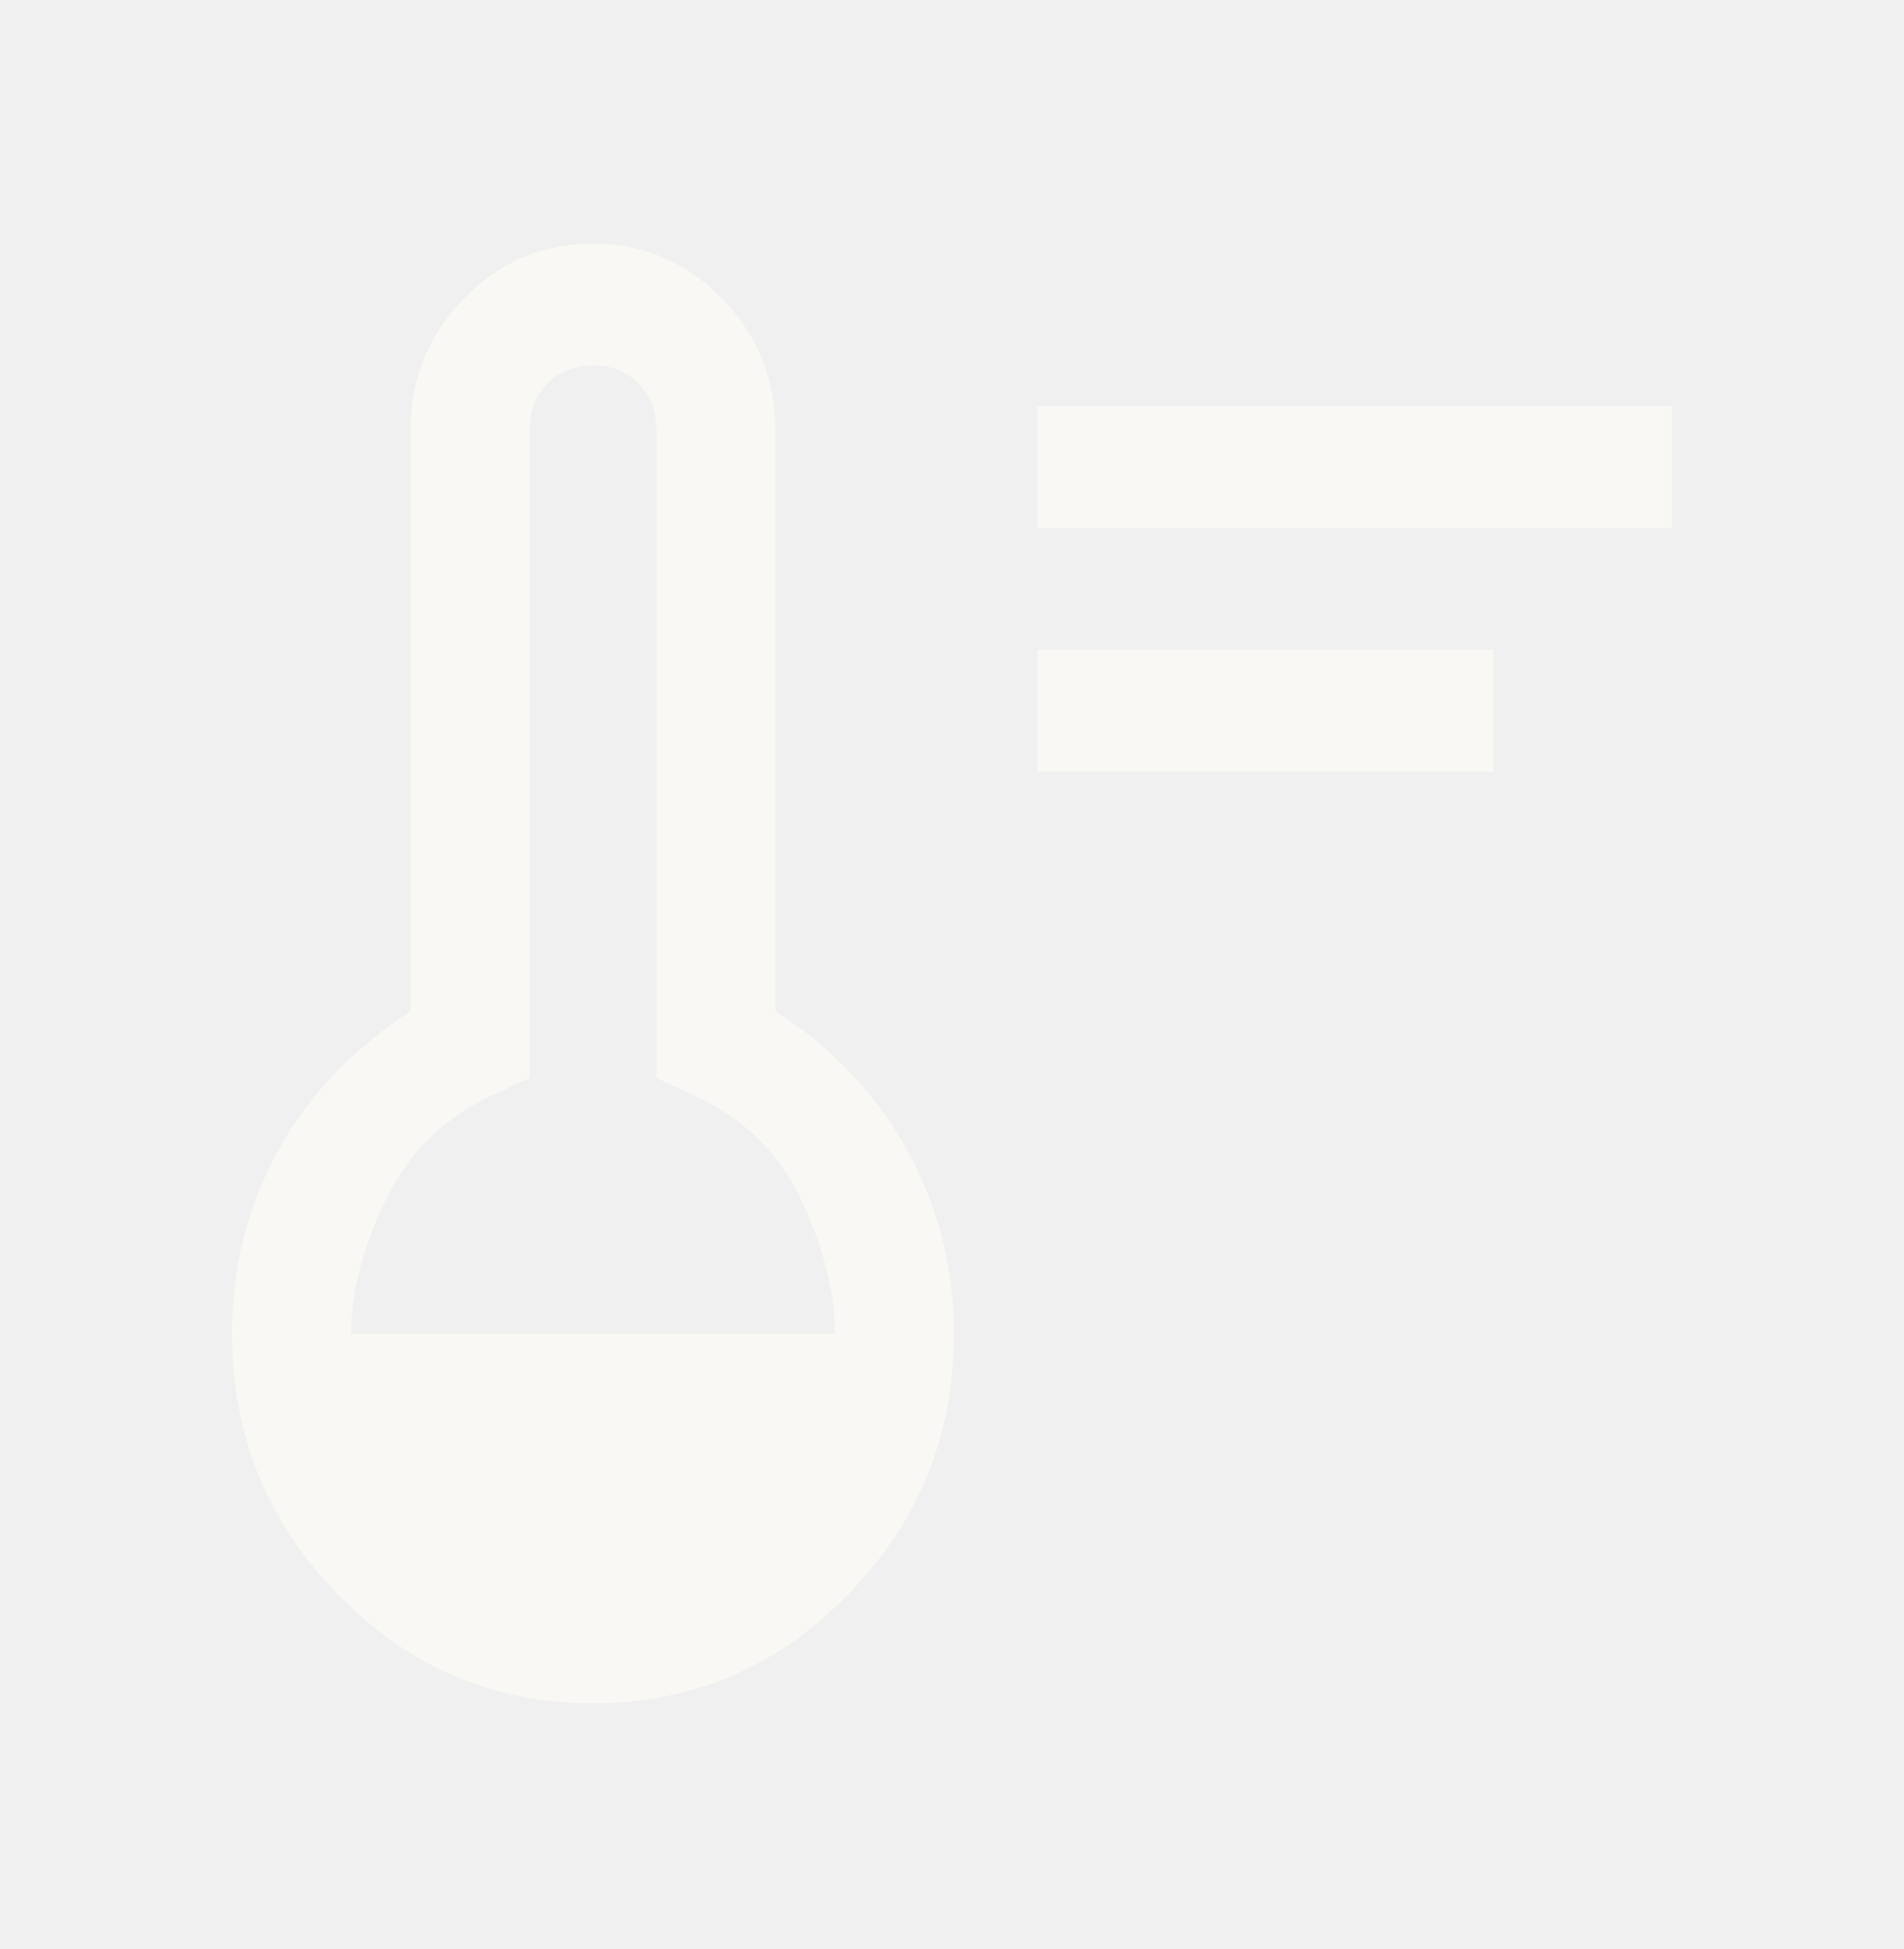
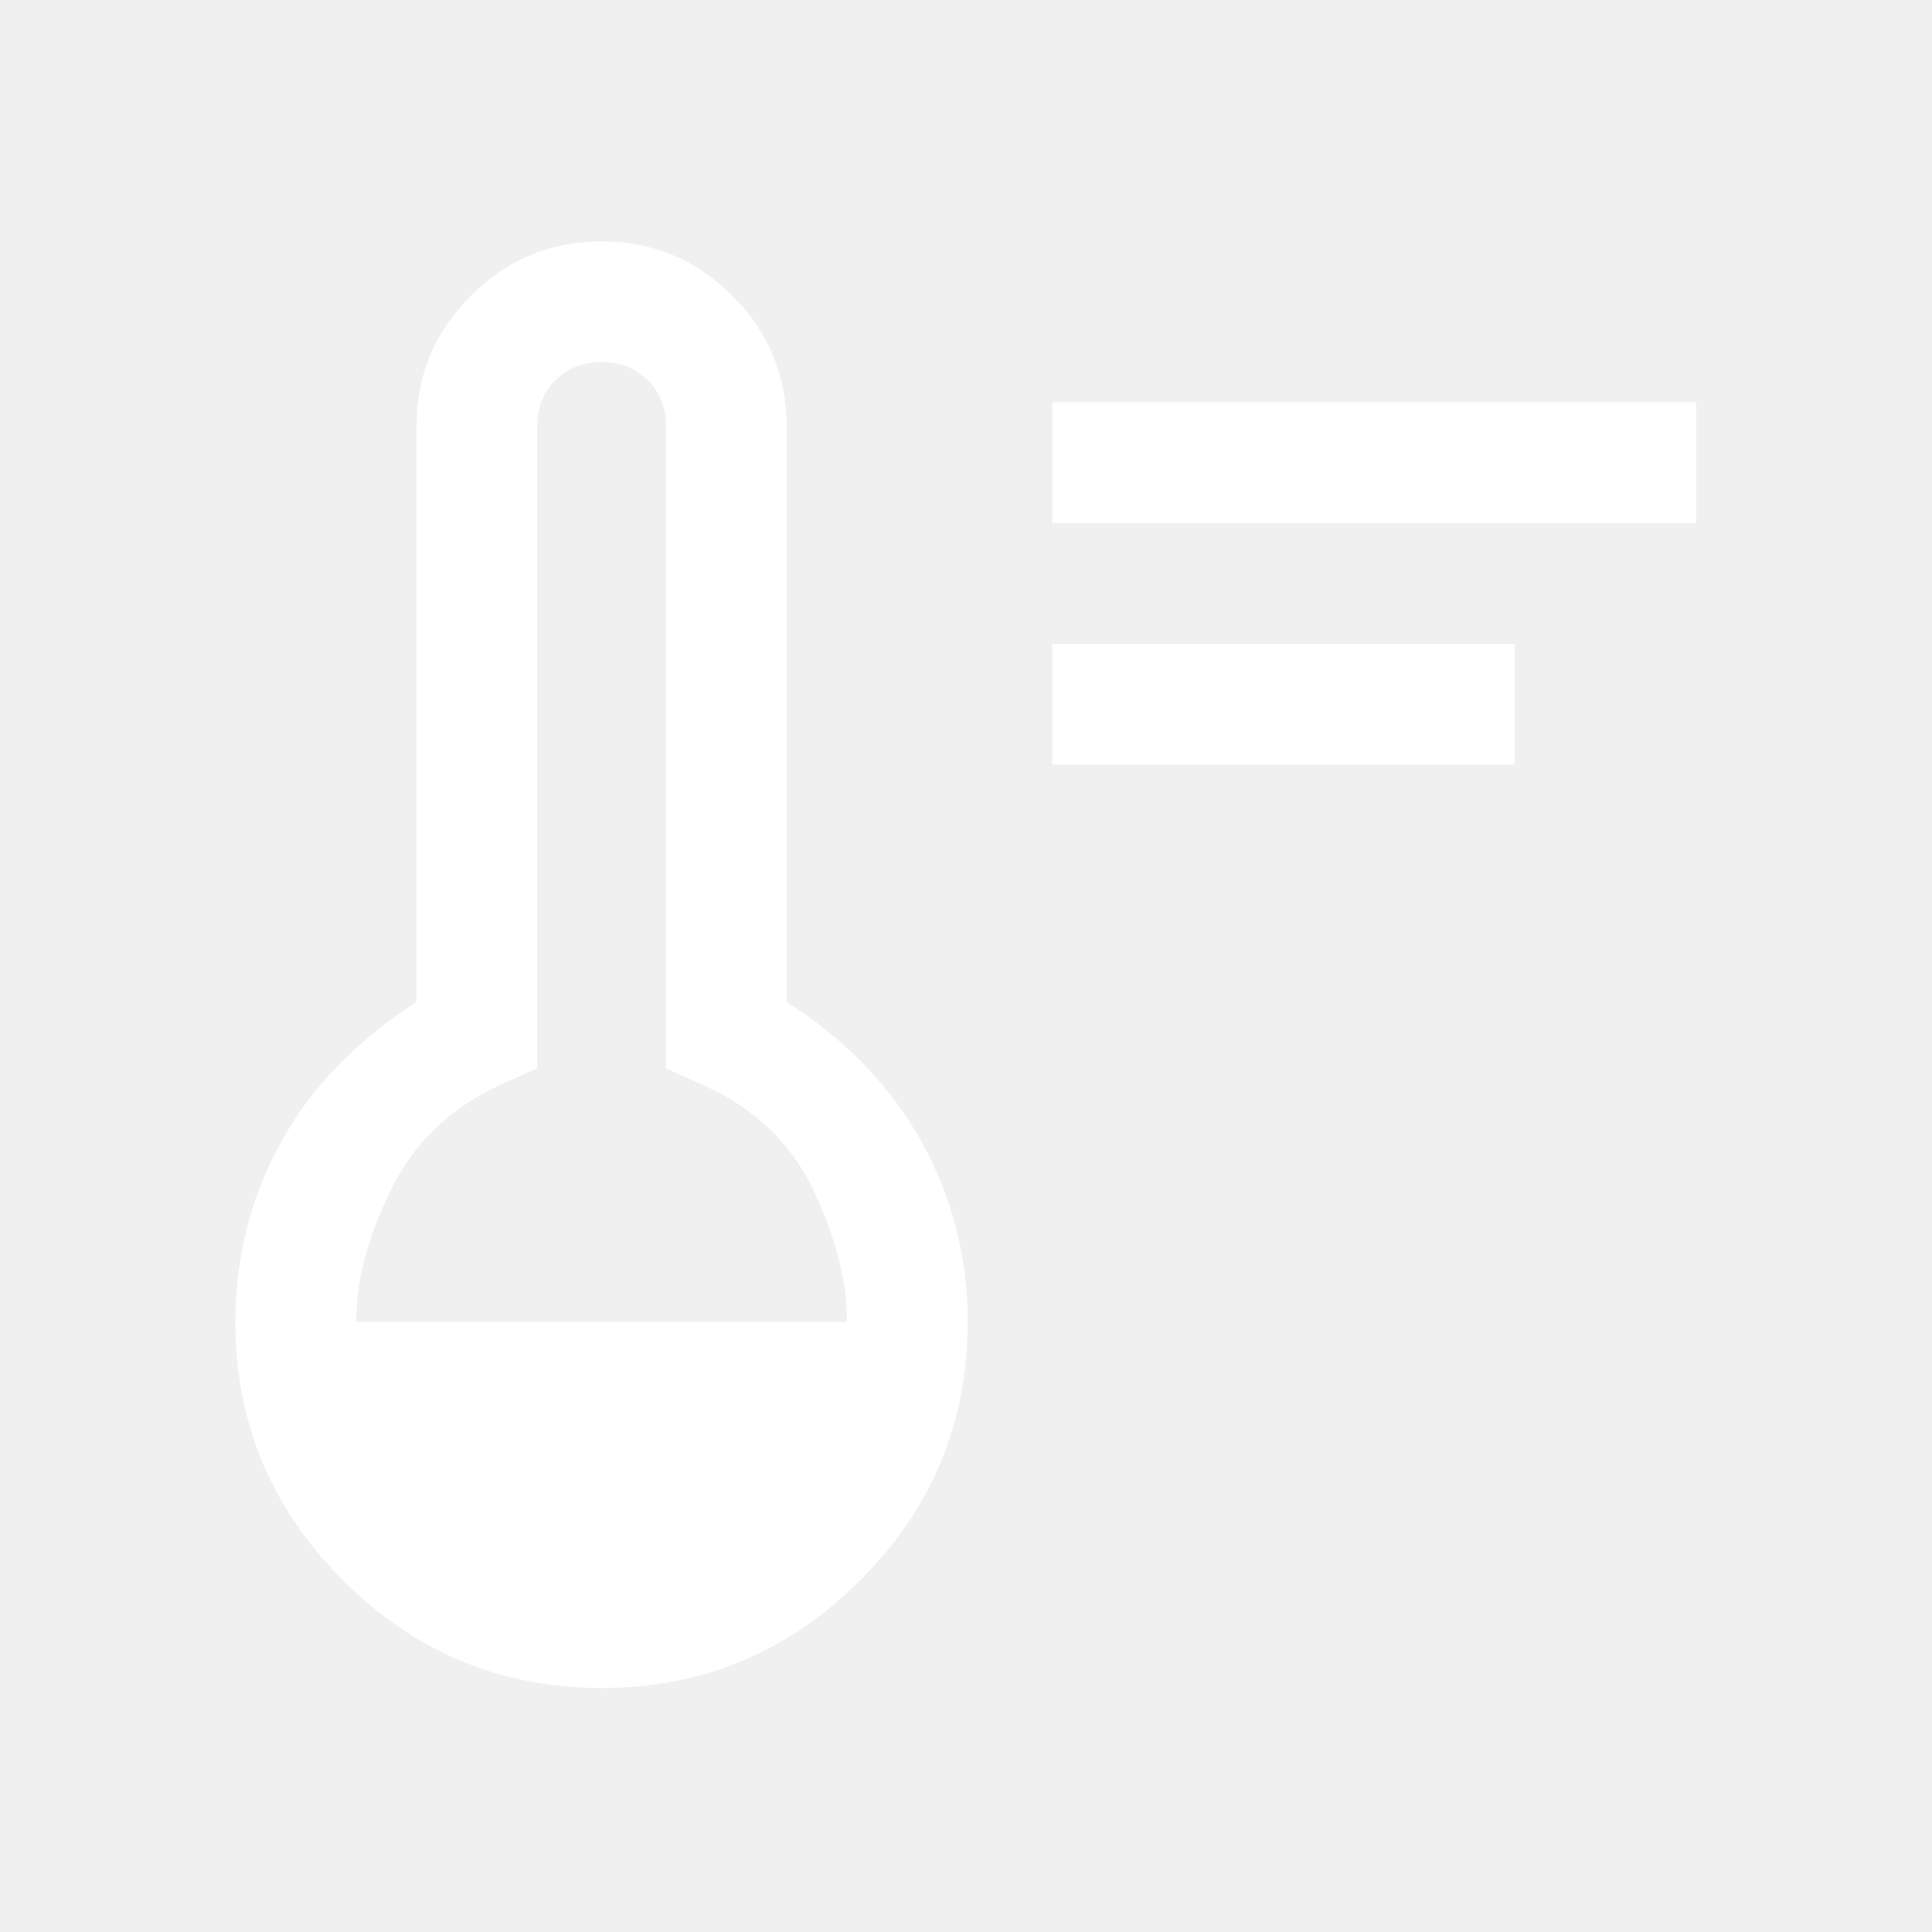
- <svg xmlns="http://www.w3.org/2000/svg" width="42" height="43" viewBox="0 0 42 43" fill="none">
-   <path d="M22.881 17.021V14.333H32.944V17.021H22.881ZM22.881 11.646V8.958H36.881V11.646H22.881ZM13.081 37.58C10.894 37.58 9.02 36.781 7.459 35.184C5.899 33.586 5.119 31.668 5.119 29.428C5.119 27.995 5.447 26.666 6.103 25.442C6.759 24.217 7.744 23.172 9.056 22.306V9.496C9.056 8.361 9.45 7.391 10.238 6.584C11.025 5.778 11.973 5.375 13.081 5.375C14.19 5.375 15.137 5.778 15.925 6.584C16.712 7.391 17.106 8.361 17.106 9.496V22.306C18.39 23.142 19.367 24.18 20.038 25.419C20.708 26.659 21.044 27.995 21.044 29.428C21.044 31.668 20.264 33.586 18.703 35.184C17.143 36.781 15.269 37.58 13.081 37.58ZM7.744 29.428H18.419C18.419 28.532 18.178 27.562 17.697 26.517C17.216 25.471 16.435 24.695 15.356 24.188L14.481 23.784V9.496C14.481 9.078 14.35 8.734 14.088 8.466C13.825 8.197 13.49 8.062 13.081 8.062C12.673 8.062 12.338 8.197 12.075 8.466C11.812 8.734 11.681 9.078 11.681 9.496V23.784L10.806 24.188C9.756 24.695 8.983 25.471 8.487 26.517C7.992 27.562 7.744 28.532 7.744 29.428Z" fill="#FAF9F6" fill-opacity="0.85" />
+ <svg xmlns="http://www.w3.org/2000/svg" width="48" height="48" viewBox="0 0 48 48" fill="none">
+   <path d="M26.143 18.995V15.995H37.639V18.995H26.143ZM26.143 12.996V9.997H42.138V12.996H26.143ZM14.946 41.938C12.447 41.938 10.305 41.047 8.523 39.264C6.74 37.481 5.848 35.34 5.848 32.841C5.848 31.241 6.223 29.758 6.973 28.392C7.723 27.026 8.848 25.859 10.347 24.893V10.597C10.347 9.331 10.797 8.248 11.697 7.348C12.597 6.448 13.68 5.998 14.946 5.998C16.212 5.998 17.295 6.448 18.195 7.348C19.095 8.248 19.544 9.331 19.544 10.597V24.893C21.011 25.826 22.127 26.984 22.894 28.367C23.66 29.75 24.043 31.241 24.043 32.841C24.043 35.34 23.152 37.481 21.369 39.264C19.586 41.047 17.445 41.938 14.946 41.938ZM8.848 32.841H21.044C21.044 31.841 20.769 30.758 20.219 29.592C19.669 28.425 18.778 27.559 17.545 26.992L16.545 26.543V10.597C16.545 10.13 16.395 9.747 16.096 9.447C15.796 9.147 15.412 8.997 14.946 8.997C14.479 8.997 14.096 9.147 13.796 9.447C13.496 9.747 13.346 10.13 13.346 10.597V26.543L12.347 26.992C11.147 27.559 10.264 28.425 9.697 29.592C9.131 30.758 8.848 31.841 8.848 32.841Z" fill="white" />
</svg>
